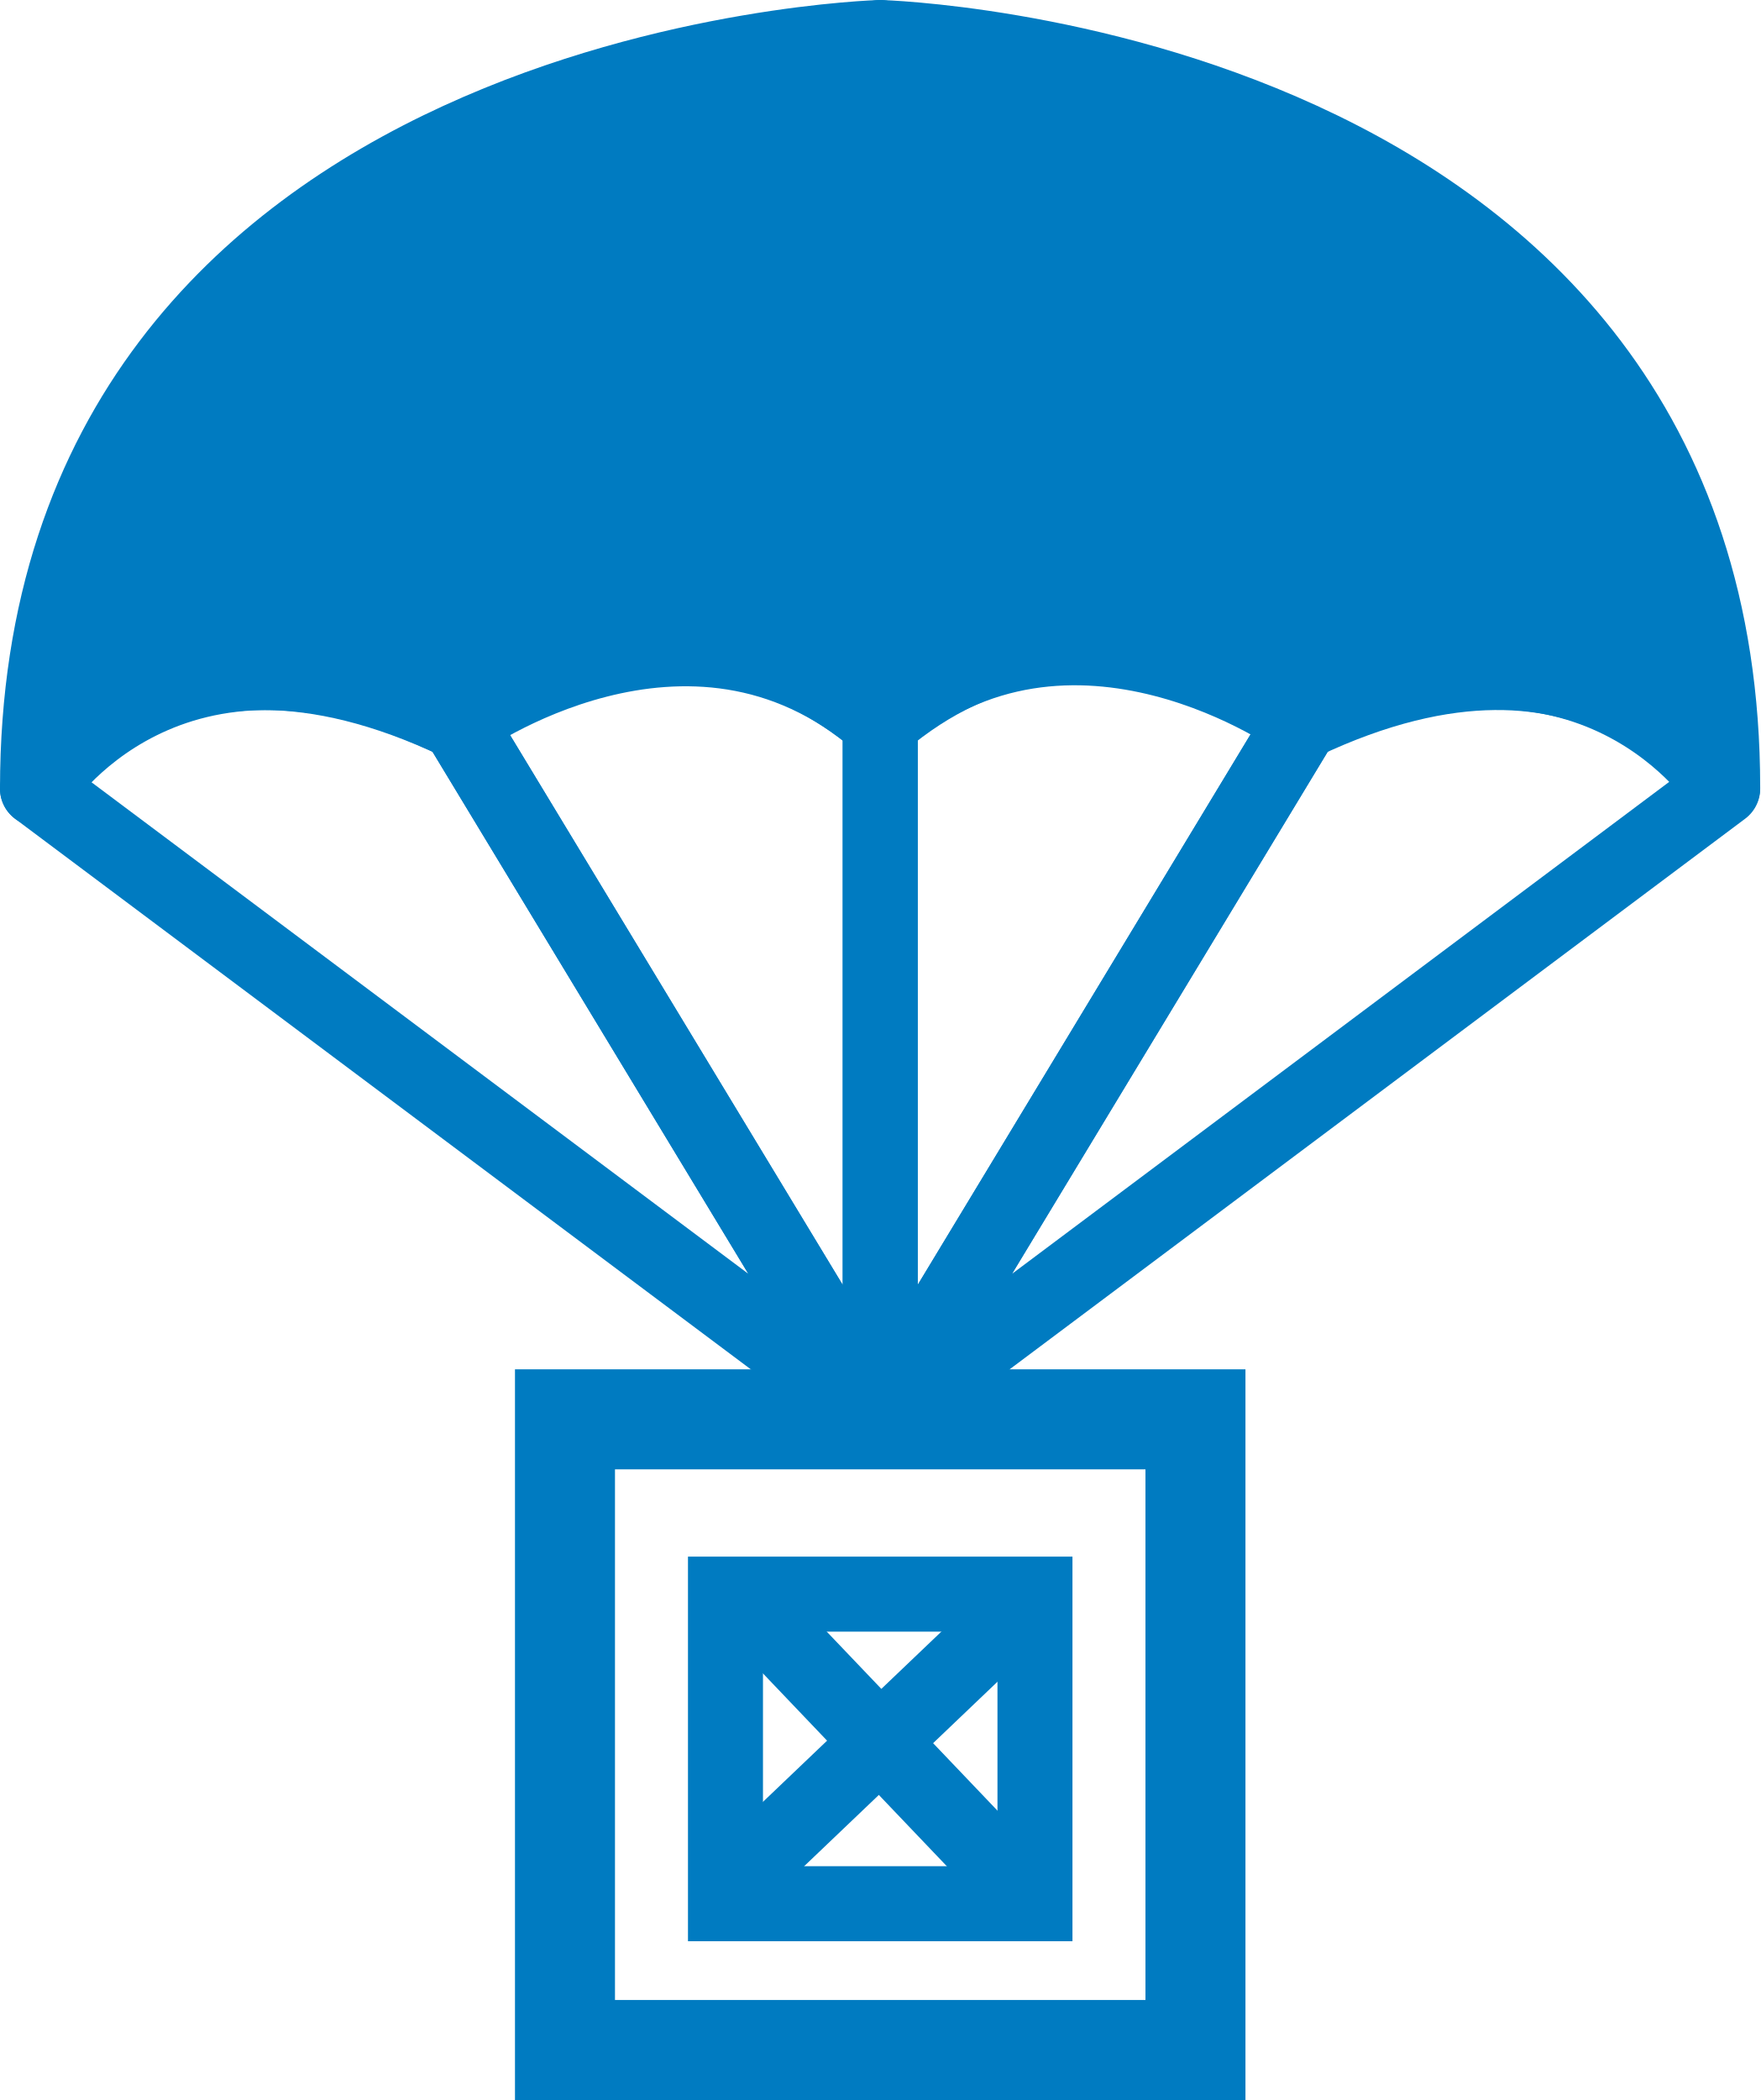
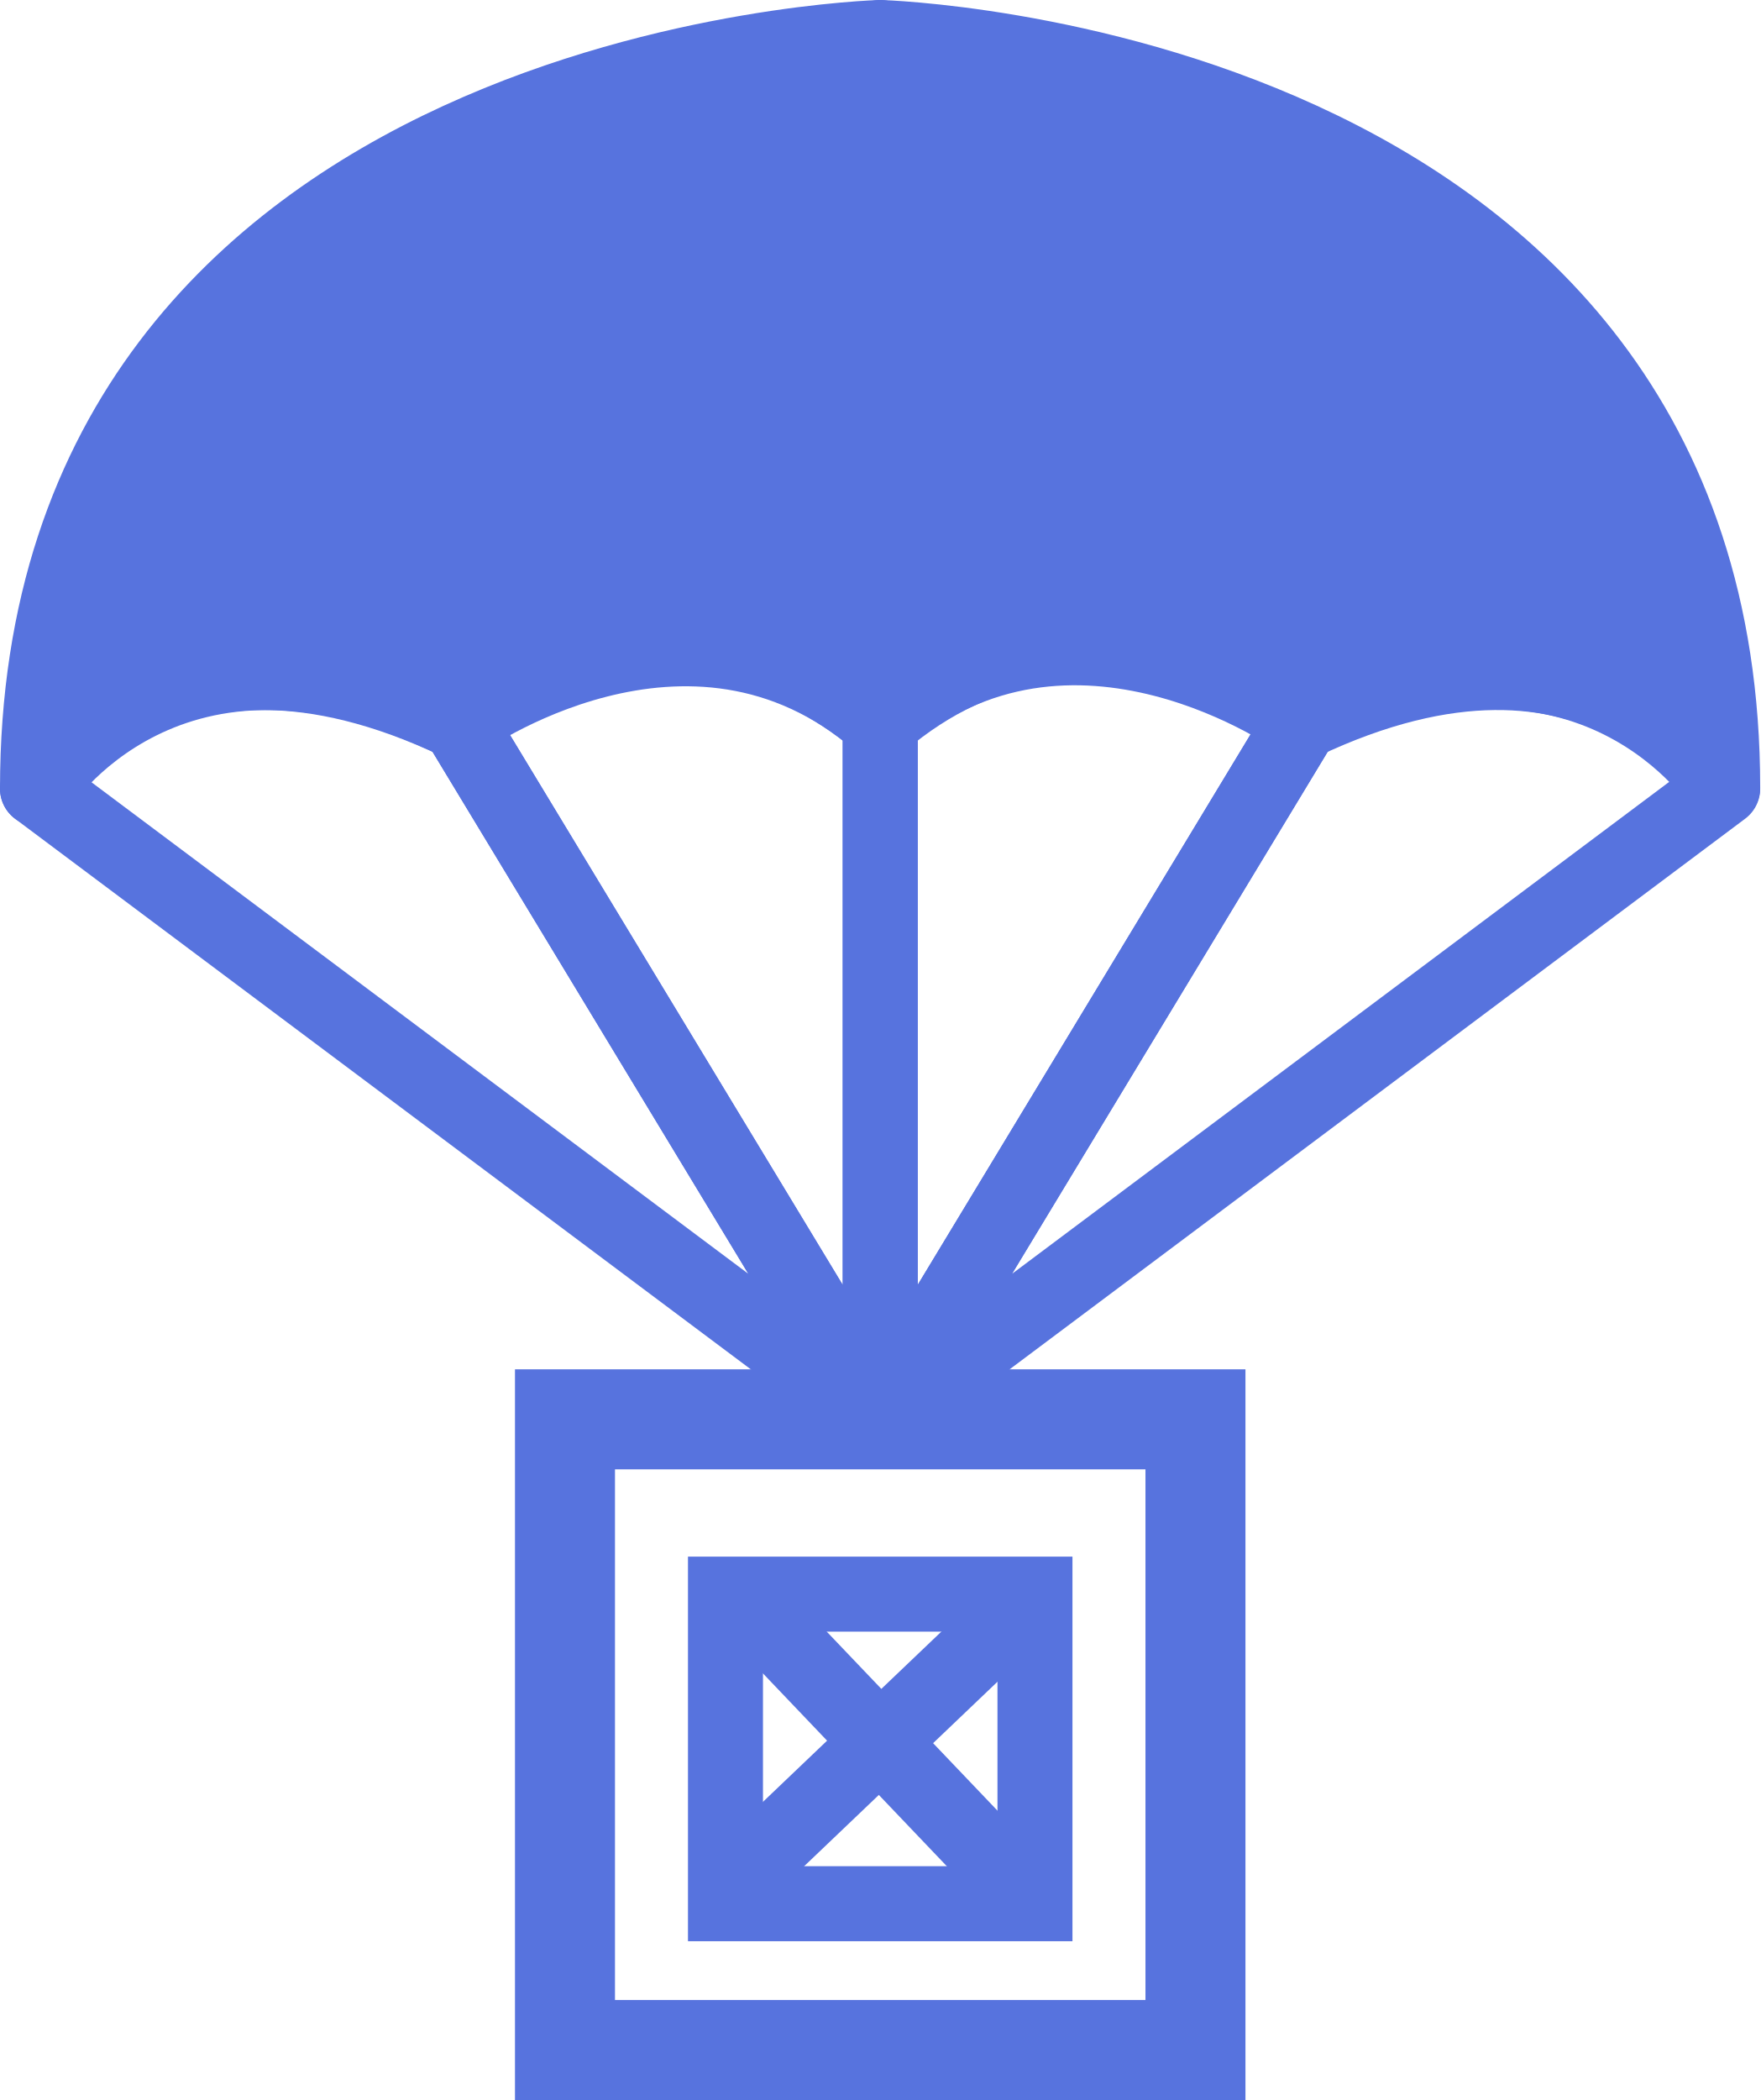
<svg xmlns="http://www.w3.org/2000/svg" viewBox="0 0 70.41 83.98">
  <defs>
-     <style>.cls-1,.cls-2,.cls-3{fill:none;}.cls-1,.cls-2,.cls-3,.cls-4{stroke:#007bc1;}.cls-1,.cls-2{stroke-miterlimit:10;}.cls-1{stroke-width:4px;}.cls-2,.cls-3,.cls-4{stroke-width:3px;}.cls-3,.cls-4{stroke-linejoin:round;}.cls-4{fill:#007bc1;}</style>
+     <style>.cls-1,.cls-2,.cls-3{fill:none;}.cls-1,.cls-2,.cls-3,.cls-4{stroke:#5773de;}.cls-1,.cls-2{stroke-miterlimit:10;}.cls-1{stroke-width:4px;}.cls-2,.cls-3,.cls-4{stroke-width:3px;}.cls-3,.cls-4{stroke-linejoin:round;}.cls-4{fill:#5773de;}</style>
  </defs>
  <g id="Camada_2" data-name="Camada 2">
    <g id="Camada_1-2" data-name="Camada 1">
      <rect class="cls-1" x="22.6" y="56.76" width="25.22" height="25.22" />
      <rect class="cls-2" x="29.02" y="63.75" width="12.38" height="12.38" />
      <line class="cls-2" x1="41.4" y1="63.75" x2="29.02" y2="75.56" />
      <line class="cls-2" x1="29.3" y1="63.47" x2="41.11" y2="75.85" />
      <path class="cls-3" d="M35.21,56.76l33.7-25.22S64.1,23.17,52.06,28.9Z" />
      <path class="cls-3" d="M35.21,56.76,52.06,28.9s-8.48-7.11-16.85,0Z" />
      <path class="cls-4" d="M35.21,1.5s33.7.92,33.7,30c0,0-5.27-8.37-16.85-2.64,0,0-9.17-6.65-16.85,0Z" />
      <path class="cls-3" d="M35.21,56.76,1.5,31.54s4.82-8.37,16.85-2.64Z" />
      <path class="cls-3" d="M35.21,56.76,18.35,28.9s8.49-7.11,16.86,0Z" />
      <path class="cls-4" d="M35.21,1.5S1.5,2.42,1.5,31.54c0,0,5.27-8.37,16.85-2.64,0,0,9.18-6.65,16.86,0Z" />
    </g>
  </g>
</svg>
